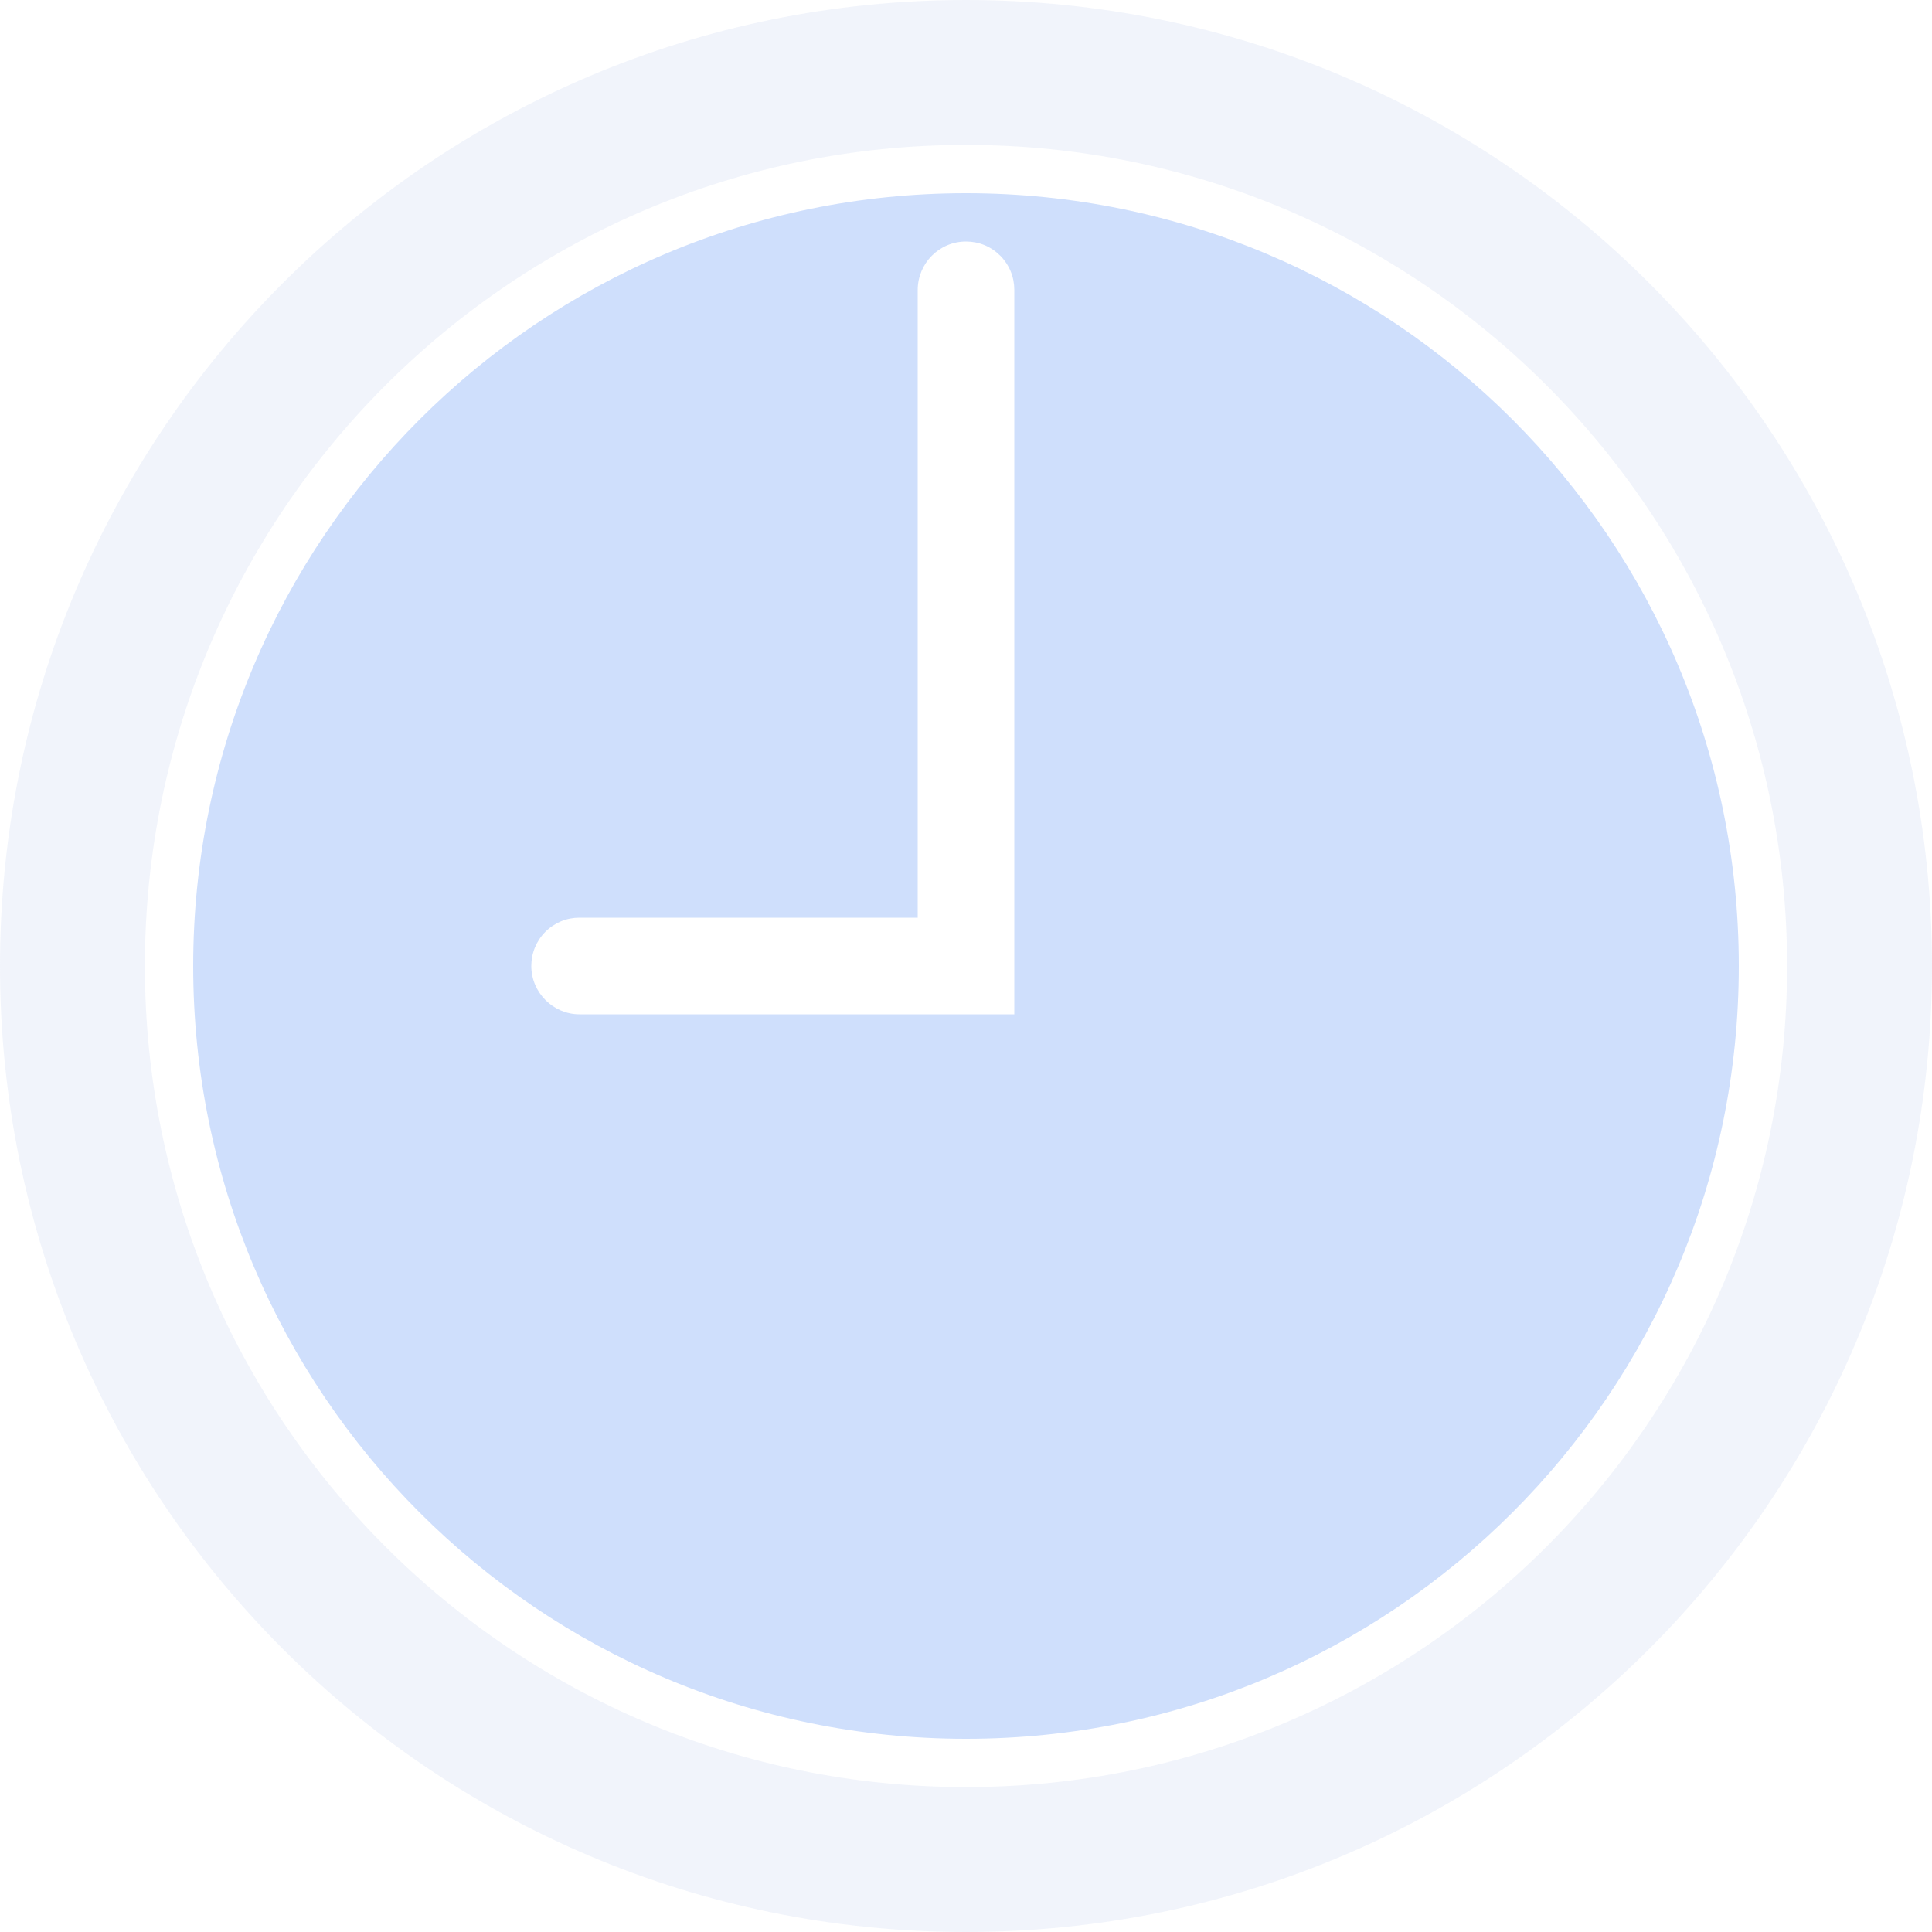
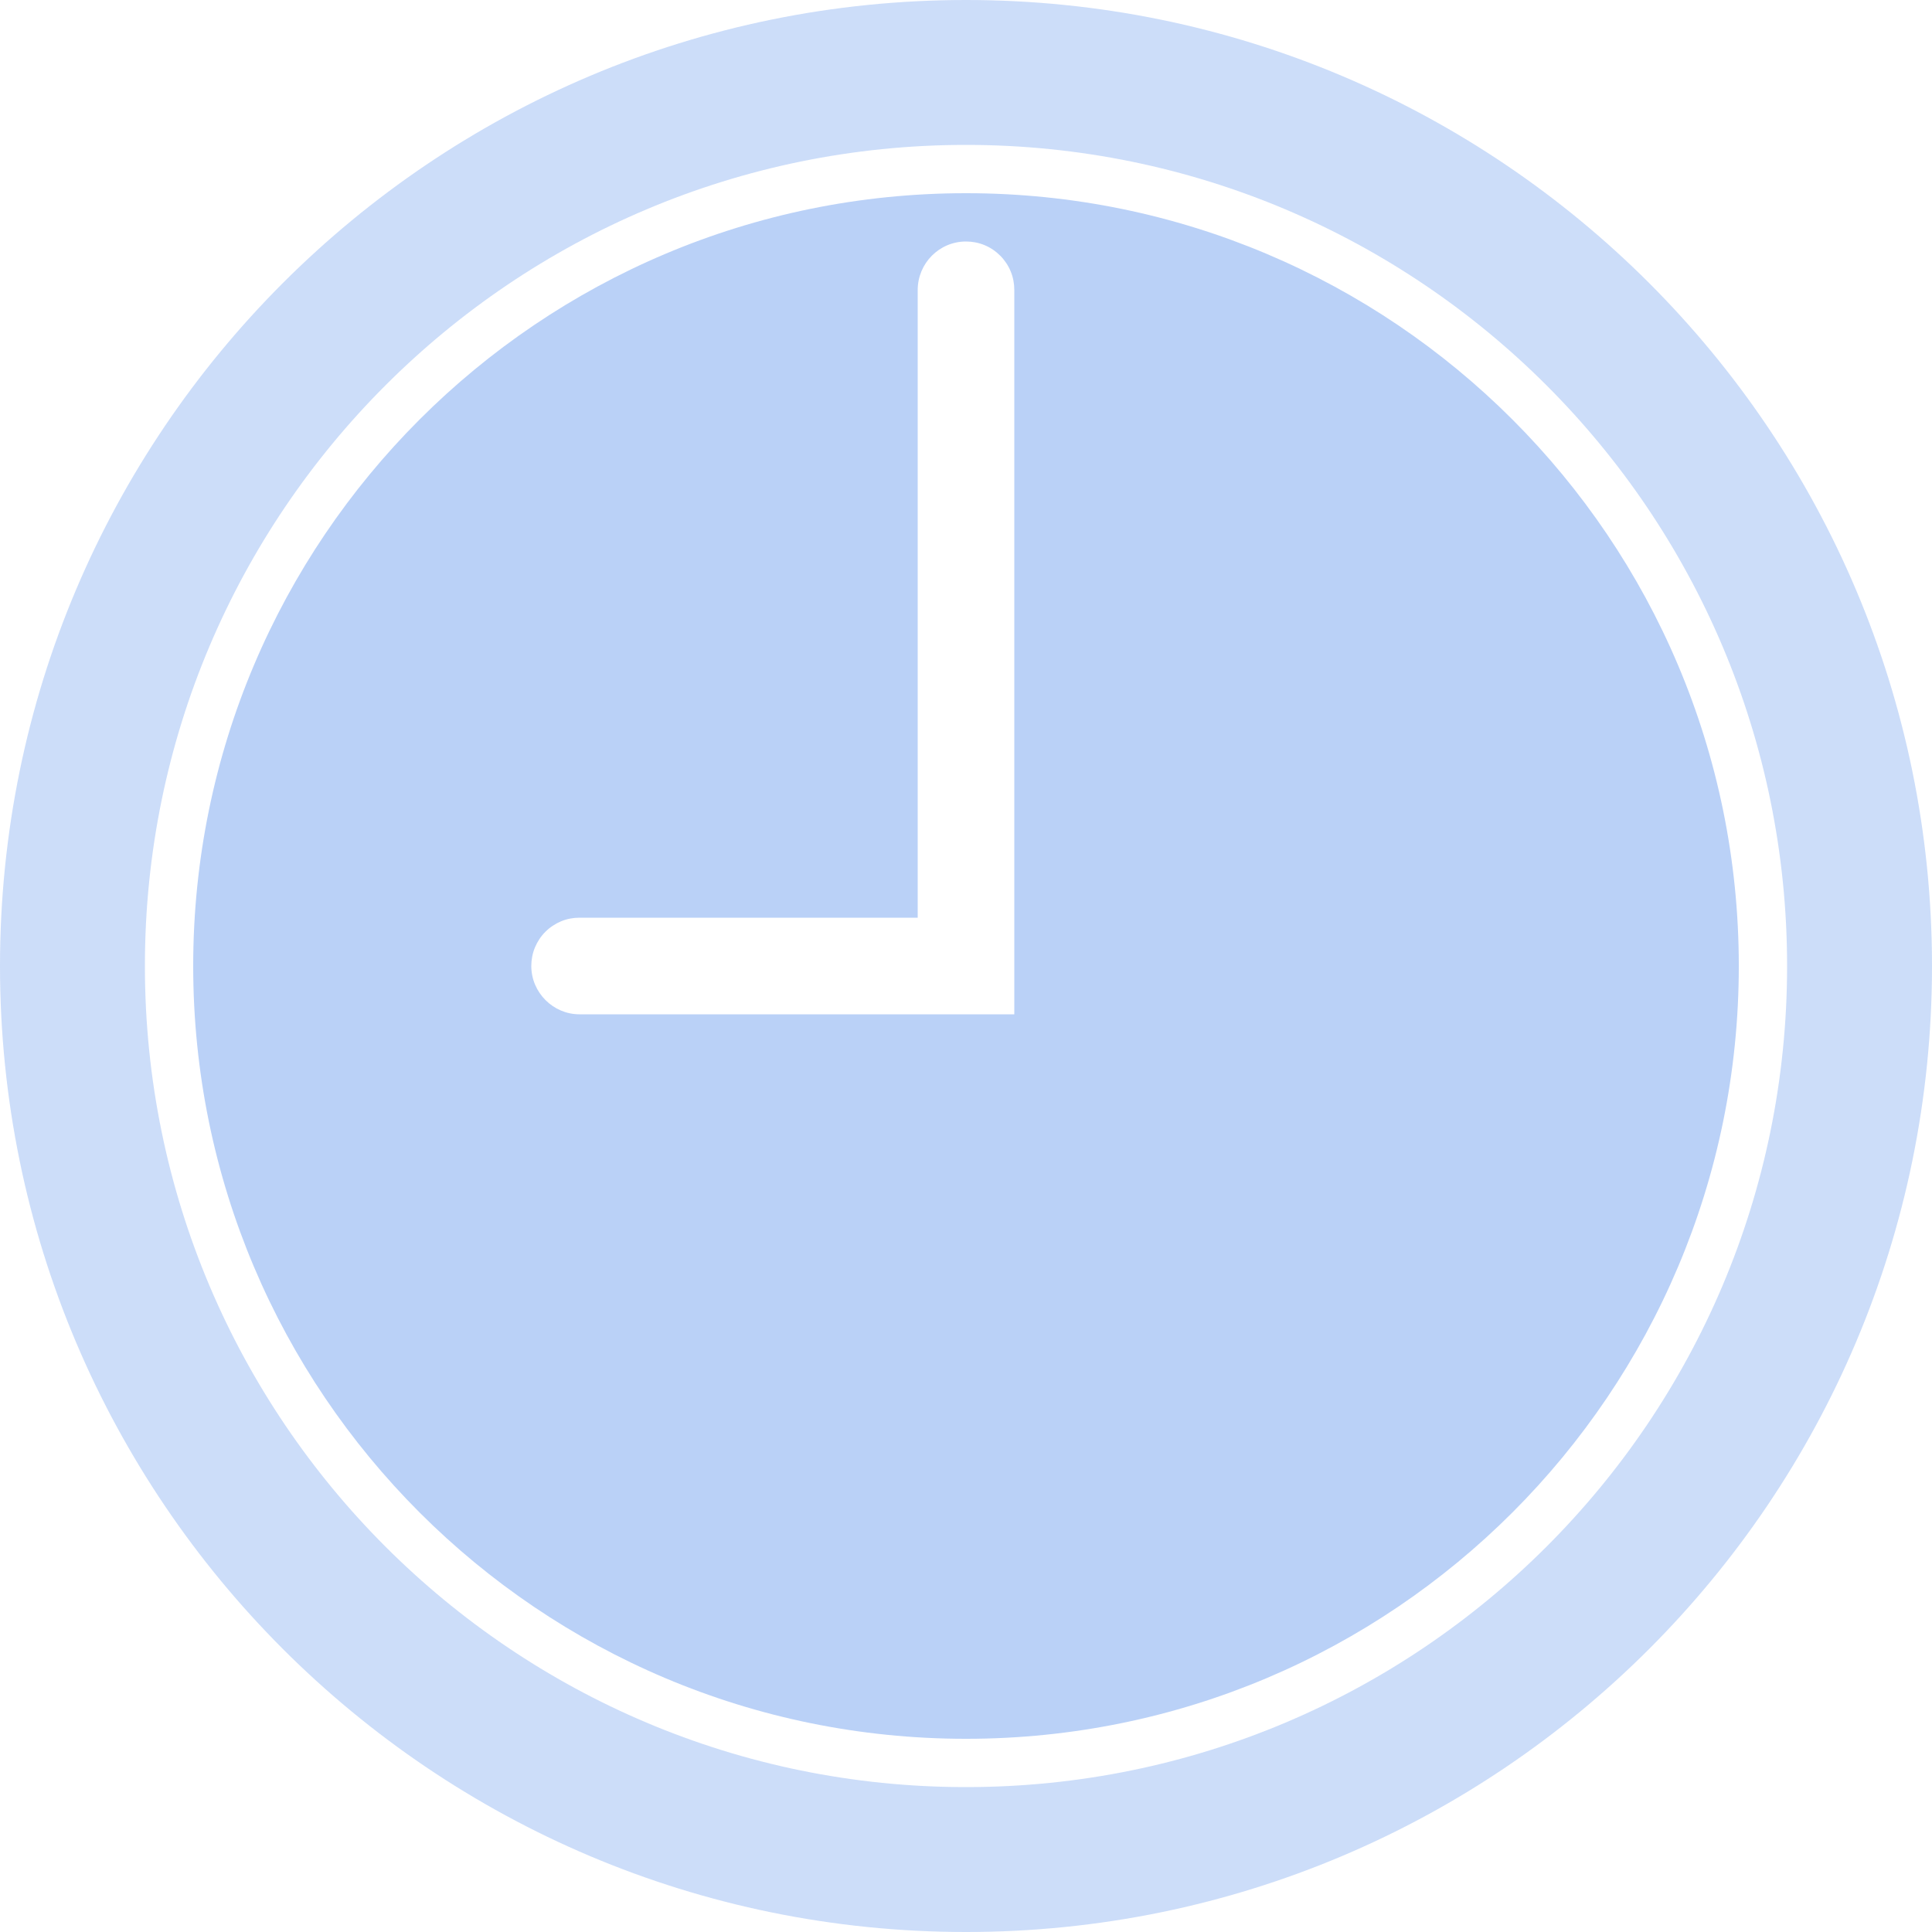
<svg xmlns="http://www.w3.org/2000/svg" width="24" height="24" viewBox="0 0 24 24" fill="none">
  <g id="Group">
-     <path id="Vector" fill-rule="evenodd" clip-rule="evenodd" d="M12 24C18.627 24 24 18.627 24 12C24 5.373 18.627 0 12 0C5.373 0 0 5.373 0 12C0 18.627 5.373 24 12 24ZM12 22.2C6.367 22.2 1.8 17.633 1.8 12C1.8 6.367 6.367 1.8 12 1.8C17.633 1.8 22.2 6.367 22.2 12C22.2 17.633 17.633 22.2 12 22.2Z" fill="hsl(218, 60%, 95%, 0.7)" />
-     <path id="Vector_2" fill-rule="evenodd" clip-rule="evenodd" d="M12 21.6C17.302 21.6 21.6 17.302 21.6 12C21.6 6.698 17.302 2.4 12 2.4C6.698 2.4 2.4 6.698 2.4 12C2.4 17.302 6.698 21.6 12 21.6ZM12 3C11.668 3 11.4 3.27 11.4 3.604V11.4H7.198C7.119 11.4 7.041 11.415 6.969 11.445C6.896 11.476 6.83 11.52 6.774 11.576C6.719 11.631 6.675 11.698 6.645 11.77C6.615 11.843 6.6 11.921 6.6 12C6.6 12.331 6.873 12.6 7.197 12.6H12.6V3.601C12.6 3.522 12.585 3.443 12.555 3.371C12.525 3.298 12.48 3.231 12.425 3.176C12.369 3.12 12.303 3.075 12.23 3.045C12.157 3.015 12.079 3 12 3Z" fill="hsl(218, 90%, 90%)" />
+     <path id="Vector" fill-rule="evenodd" clip-rule="evenodd" d="M12 24C18.627 24 24 18.627 24 12C24 5.373 18.627 0 12 0C5.373 0 0 5.373 0 12C0 18.627 5.373 24 12 24ZM12 22.2C6.367 22.2 1.8 17.633 1.8 12C1.8 6.367 6.367 1.8 12 1.8C17.633 1.8 22.2 6.367 22.2 12C22.2 17.633 17.633 22.2 12 22.2Z" fill="hsl(218, 80%, 85%, 0.75)" />
+     <path id="Vector_2" fill-rule="evenodd" clip-rule="evenodd" d="M12 21.6C17.302 21.6 21.6 17.302 21.6 12C21.6 6.698 17.302 2.4 12 2.4C6.698 2.4 2.4 6.698 2.4 12C2.4 17.302 6.698 21.6 12 21.6ZM12 3C11.668 3 11.4 3.27 11.4 3.604V11.4H7.198C7.119 11.4 7.041 11.415 6.969 11.445C6.896 11.476 6.83 11.52 6.774 11.576C6.719 11.631 6.675 11.698 6.645 11.77C6.615 11.843 6.6 11.921 6.6 12C6.6 12.331 6.873 12.6 7.197 12.6H12.6V3.601C12.6 3.522 12.585 3.443 12.555 3.371C12.525 3.298 12.48 3.231 12.425 3.176C12.369 3.12 12.303 3.075 12.23 3.045C12.157 3.015 12.079 3 12 3Z" fill="hsl(218, 80%, 85%)" />
  </g>
</svg>
